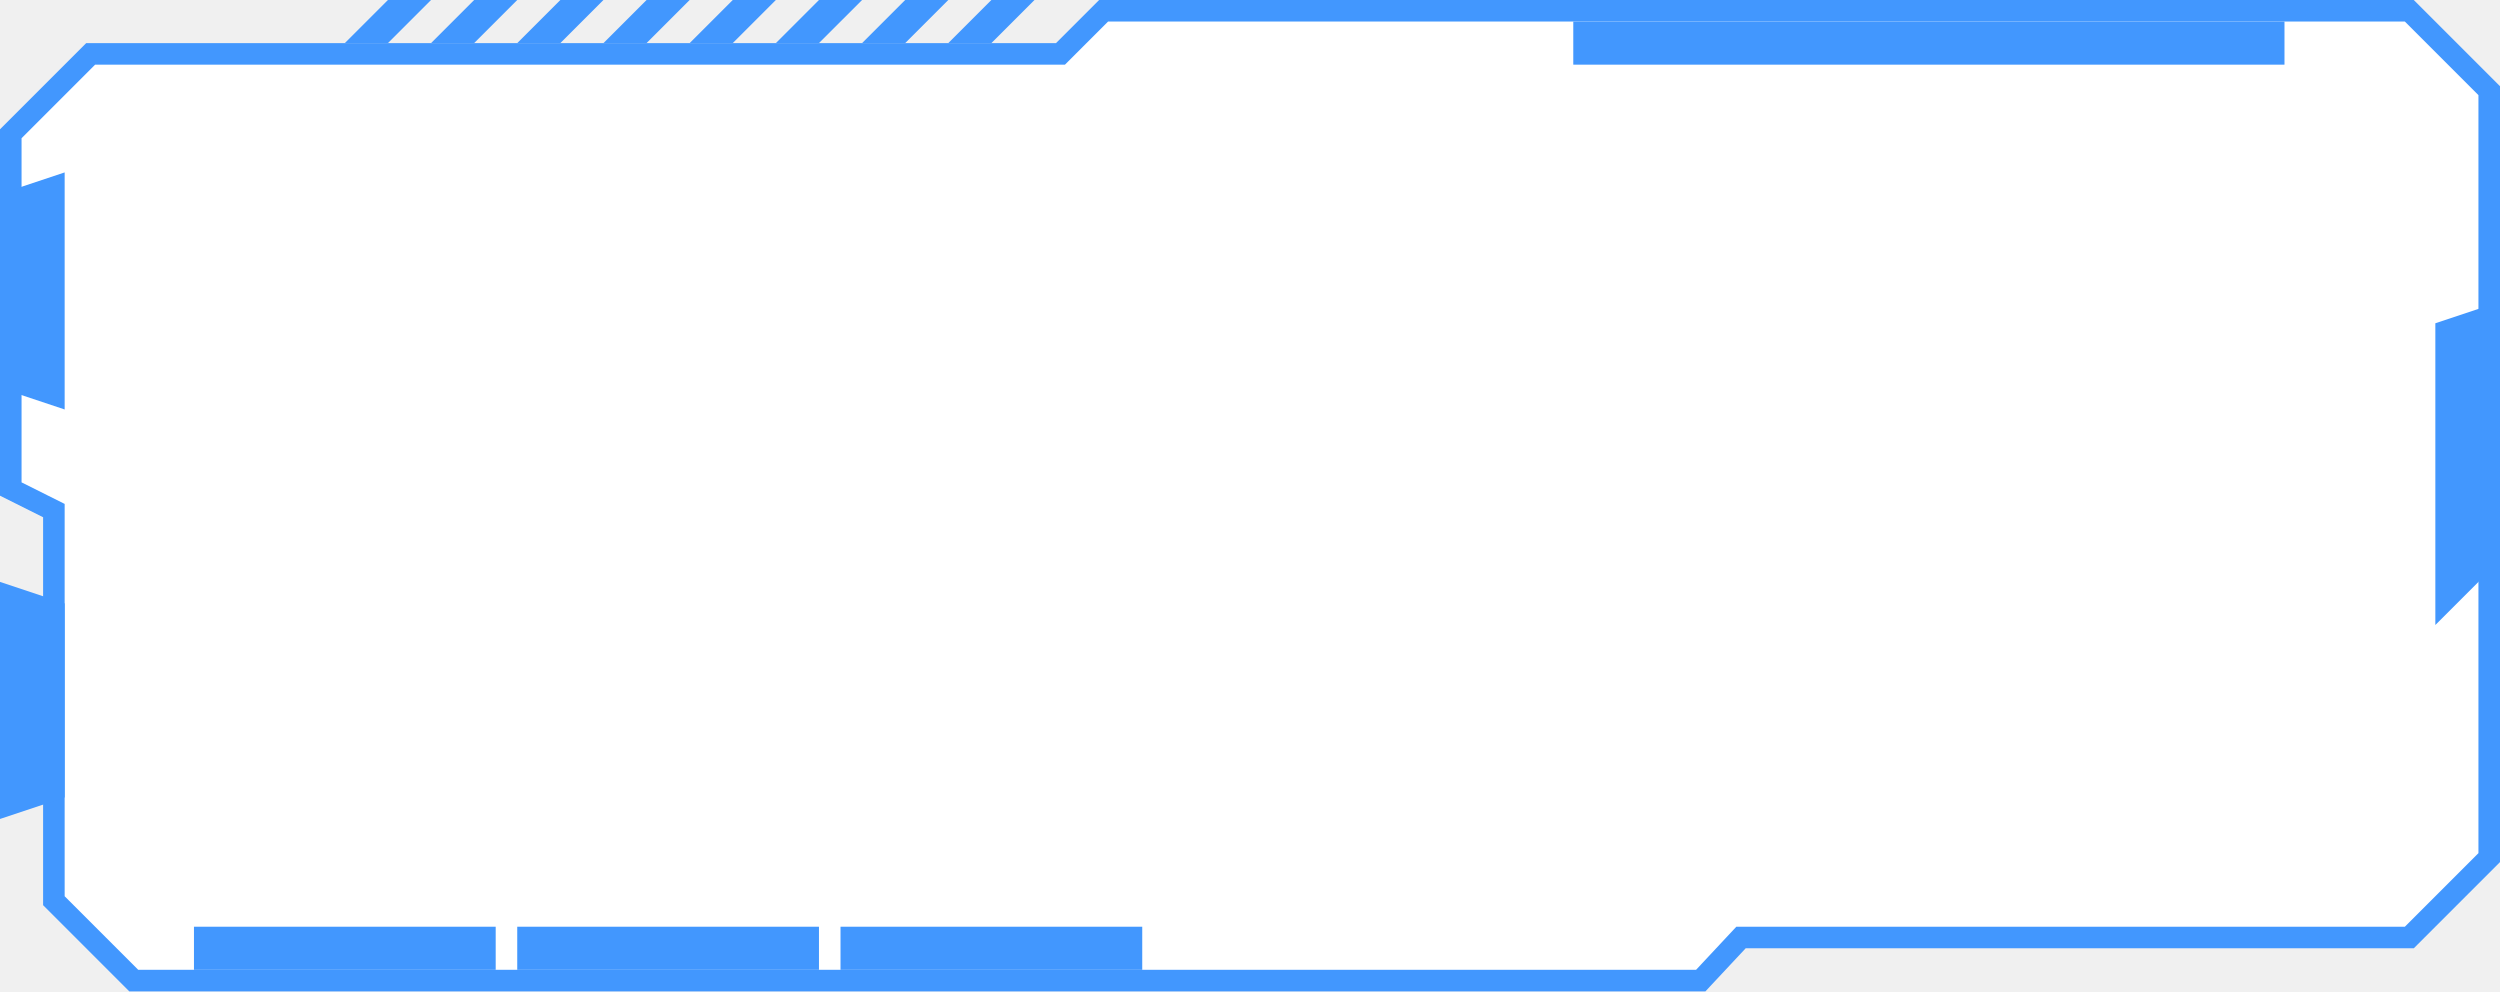
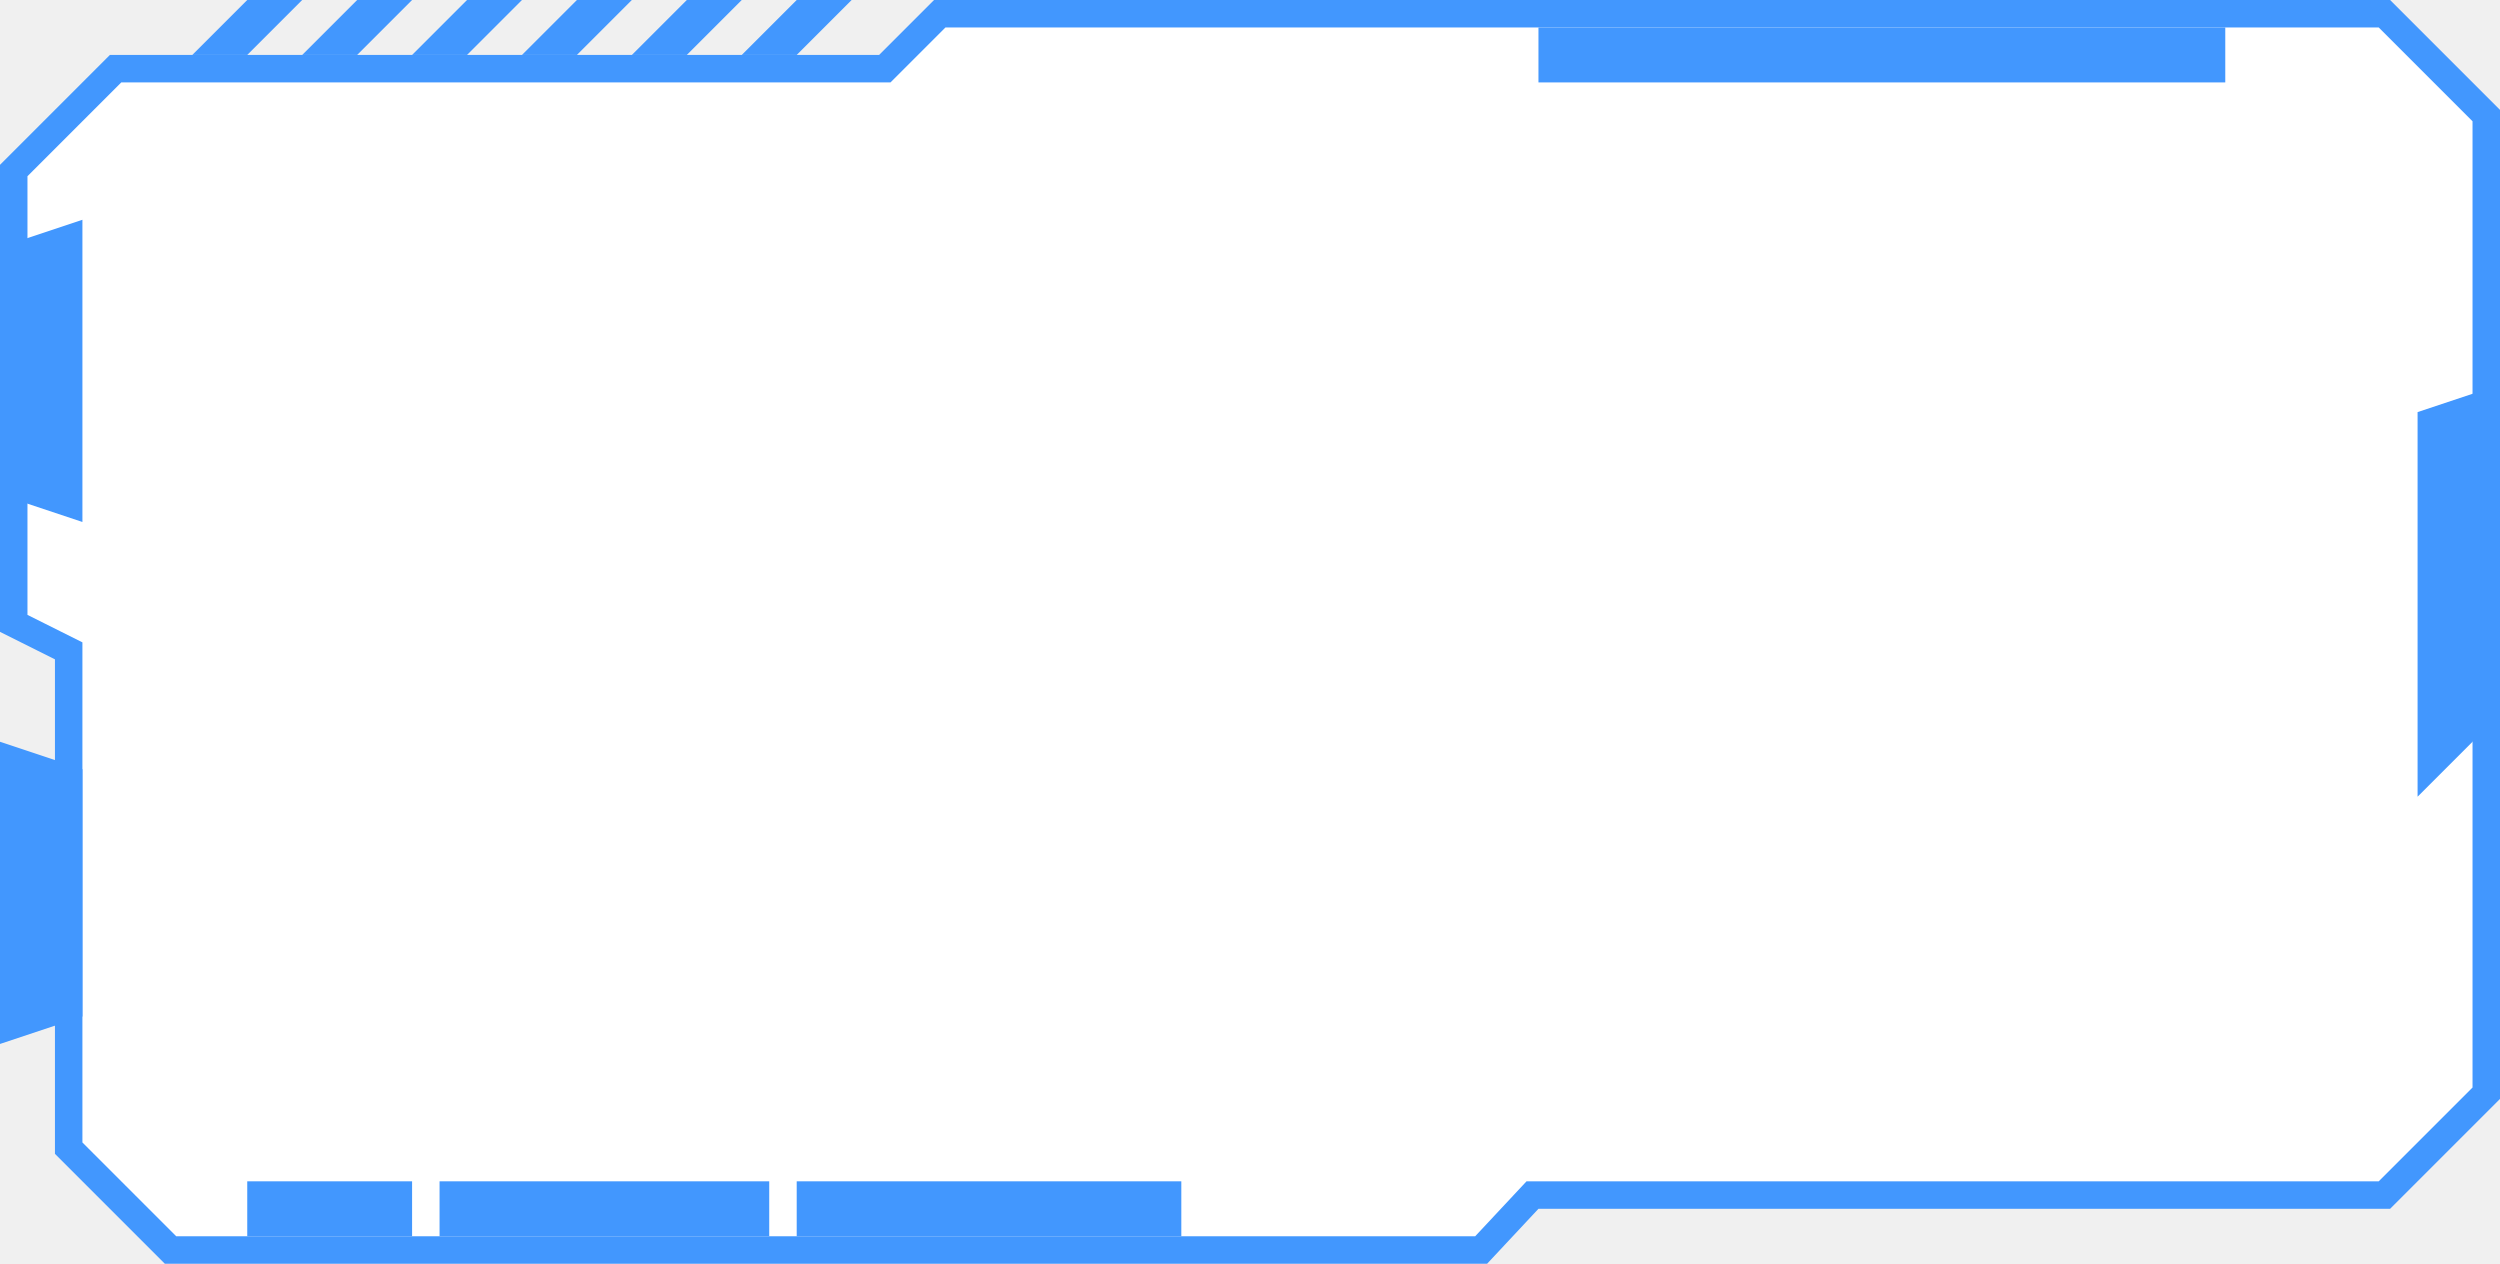
- <svg xmlns="http://www.w3.org/2000/svg" width="116px" height="46px" viewBox="0 0 116 46" version="1.1">
+ <svg xmlns="http://www.w3.org/2000/svg" width="91px" height="46px" viewBox="0 0 91 46" version="1.1">
  <g id="页面-1" stroke="none" stroke-width="1" fill="none" fill-rule="evenodd">
    <g id="个人-资金明细" transform="translate(-12, -100)">
      <g id="编组" transform="translate(12, 100)">
-         <path d="M111.793,0.5 L115.5,4.207 L115.5,39.793 L111.793,43.5 L80.783,43.5 L78.914,45.5 L6.207,45.5 L2.5,41.793 L2.5,23.691 L0.5,22.691 L0.5,6.207 L4.207,2.5 L49.207,2.5 L51.207,0.5 L111.793,0.5 Z" id="矩形-2" stroke="#4297FE" fill="#FFFFFF" />
-         <polygon id="矩形-6" fill="#4297FE" points="73 1 106 1 106 3 73 3" />
+         <path d="M86.793,0.5 L90.5,4.207 L90.5,39.793 L86.793,43.5 L55.783,43.5 L53.914,45.5 L6.207,45.5 L2.5,41.793 L2.5,23.691 L0.5,22.691 L0.5,6.207 L4.207,2.5 L32.207,2.5 L34.207,0.5 L86.793,0.5 Z" id="矩形-2" stroke="#4297FE" fill="#FFFFFF" />
+         <polygon id="矩形-6" fill="#4297FE" points="56 1 81 1 81 3 56 3" />
        <polygon id="矩形-3" fill="#4297FE" points="0 9 3 8 3 19 0 18" />
-         <polygon id="矩形-3备份-2" fill="#4297FE" points="113 15 116 14 116 26 113 29" />
+         <polygon id="矩形-3备份-2" fill="#4297FE" points="88 15 91 14 91 26 88 29" />
        <polygon id="矩形-3备份" fill="#4297FE" transform="translate(1.5, 32.5) scale(-1, 1) translate(-1.5, -32.5)" points="0 28 3 27 3 38 0 37" />
-         <rect id="矩形-6备份-2" fill="#4297FE" x="9" y="43" width="14" height="2" />
-         <rect id="矩形-6备份-3" fill="#4297FE" x="24" y="43" width="14" height="2" />
-         <rect id="矩形-6备份-4" fill="#4297FE" x="39" y="43" width="14" height="2" />
-         <path d="M48,0 L46,2 L44,2 L46,0 L48,0 Z M44,0 L42,2 L40,2 L42,0 L44,0 Z M40,0 L38,2 L36,2 L38,0 L40,0 Z M36,0 L34,2 L32,2 L34,0 L36,0 Z M32,0 L30,2 L28,2 L30,0 L32,0 Z M28,0 L26,2 L24,2 L26,0 L28,0 Z M24,0 L22,2 L20,2 L22,0 L24,0 Z M20,0 L18,2 L16,2 L18,0 L20,0 Z" id="形状结合" fill="#4297FE" />
+         <polygon id="矩形-6备份-2" fill="#4297FE" points="9 43 15 43 15 45 9 45" />
+         <polygon id="矩形-6备份-3" fill="#4297FE" points="16 43 28 43 28 45 16 45" />
+         <polygon id="矩形-6备份-4" fill="#4297FE" points="29 43 43 43 43 45 29 45" />
+         <path d="M31,0 L29,2 L27,2 L29,0 L31,0 Z M27,0 L25,2 L23,2 L25,0 L27,0 Z M23,0 L21,2 L19,2 L21,0 L23,0 Z M19,0 L17,2 L15,2 L17,0 L19,0 Z M15,0 L13,2 L11,2 L13,0 L15,0 Z M11,0 L9,2 L7,2 L9,0 L11,0 Z" id="形状结合" fill="#4297FE" />
      </g>
    </g>
  </g>
</svg>
